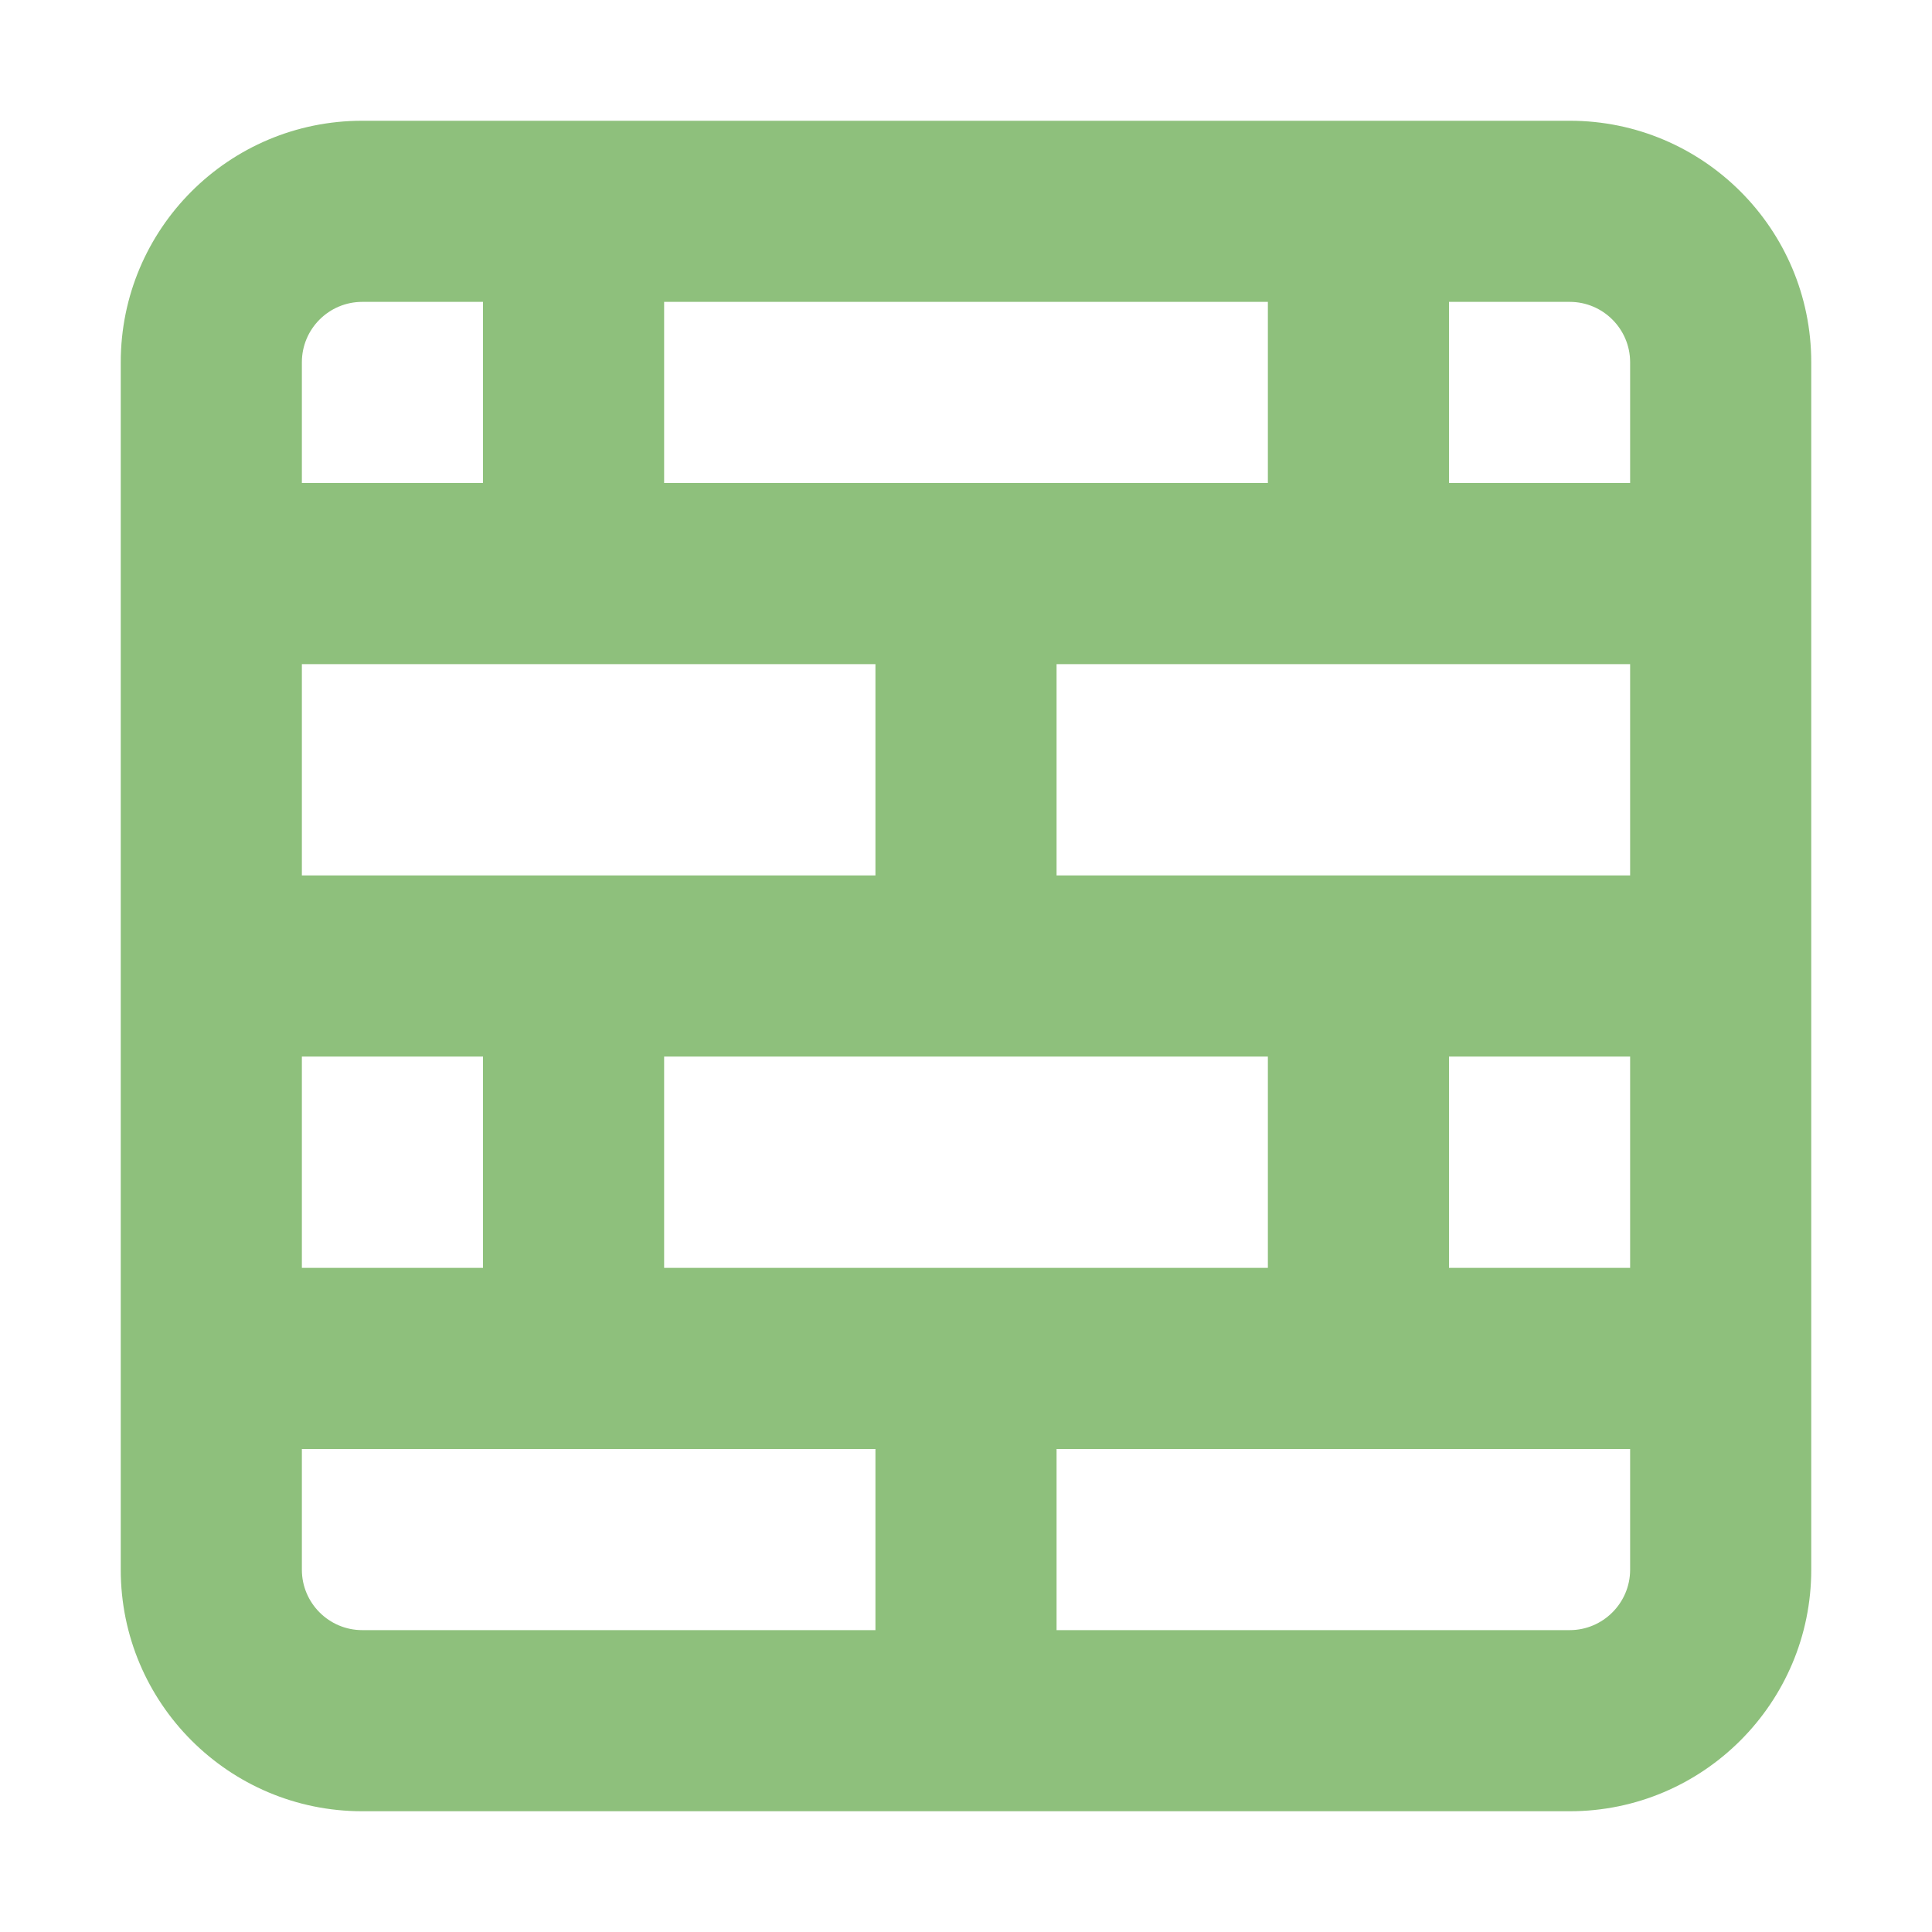
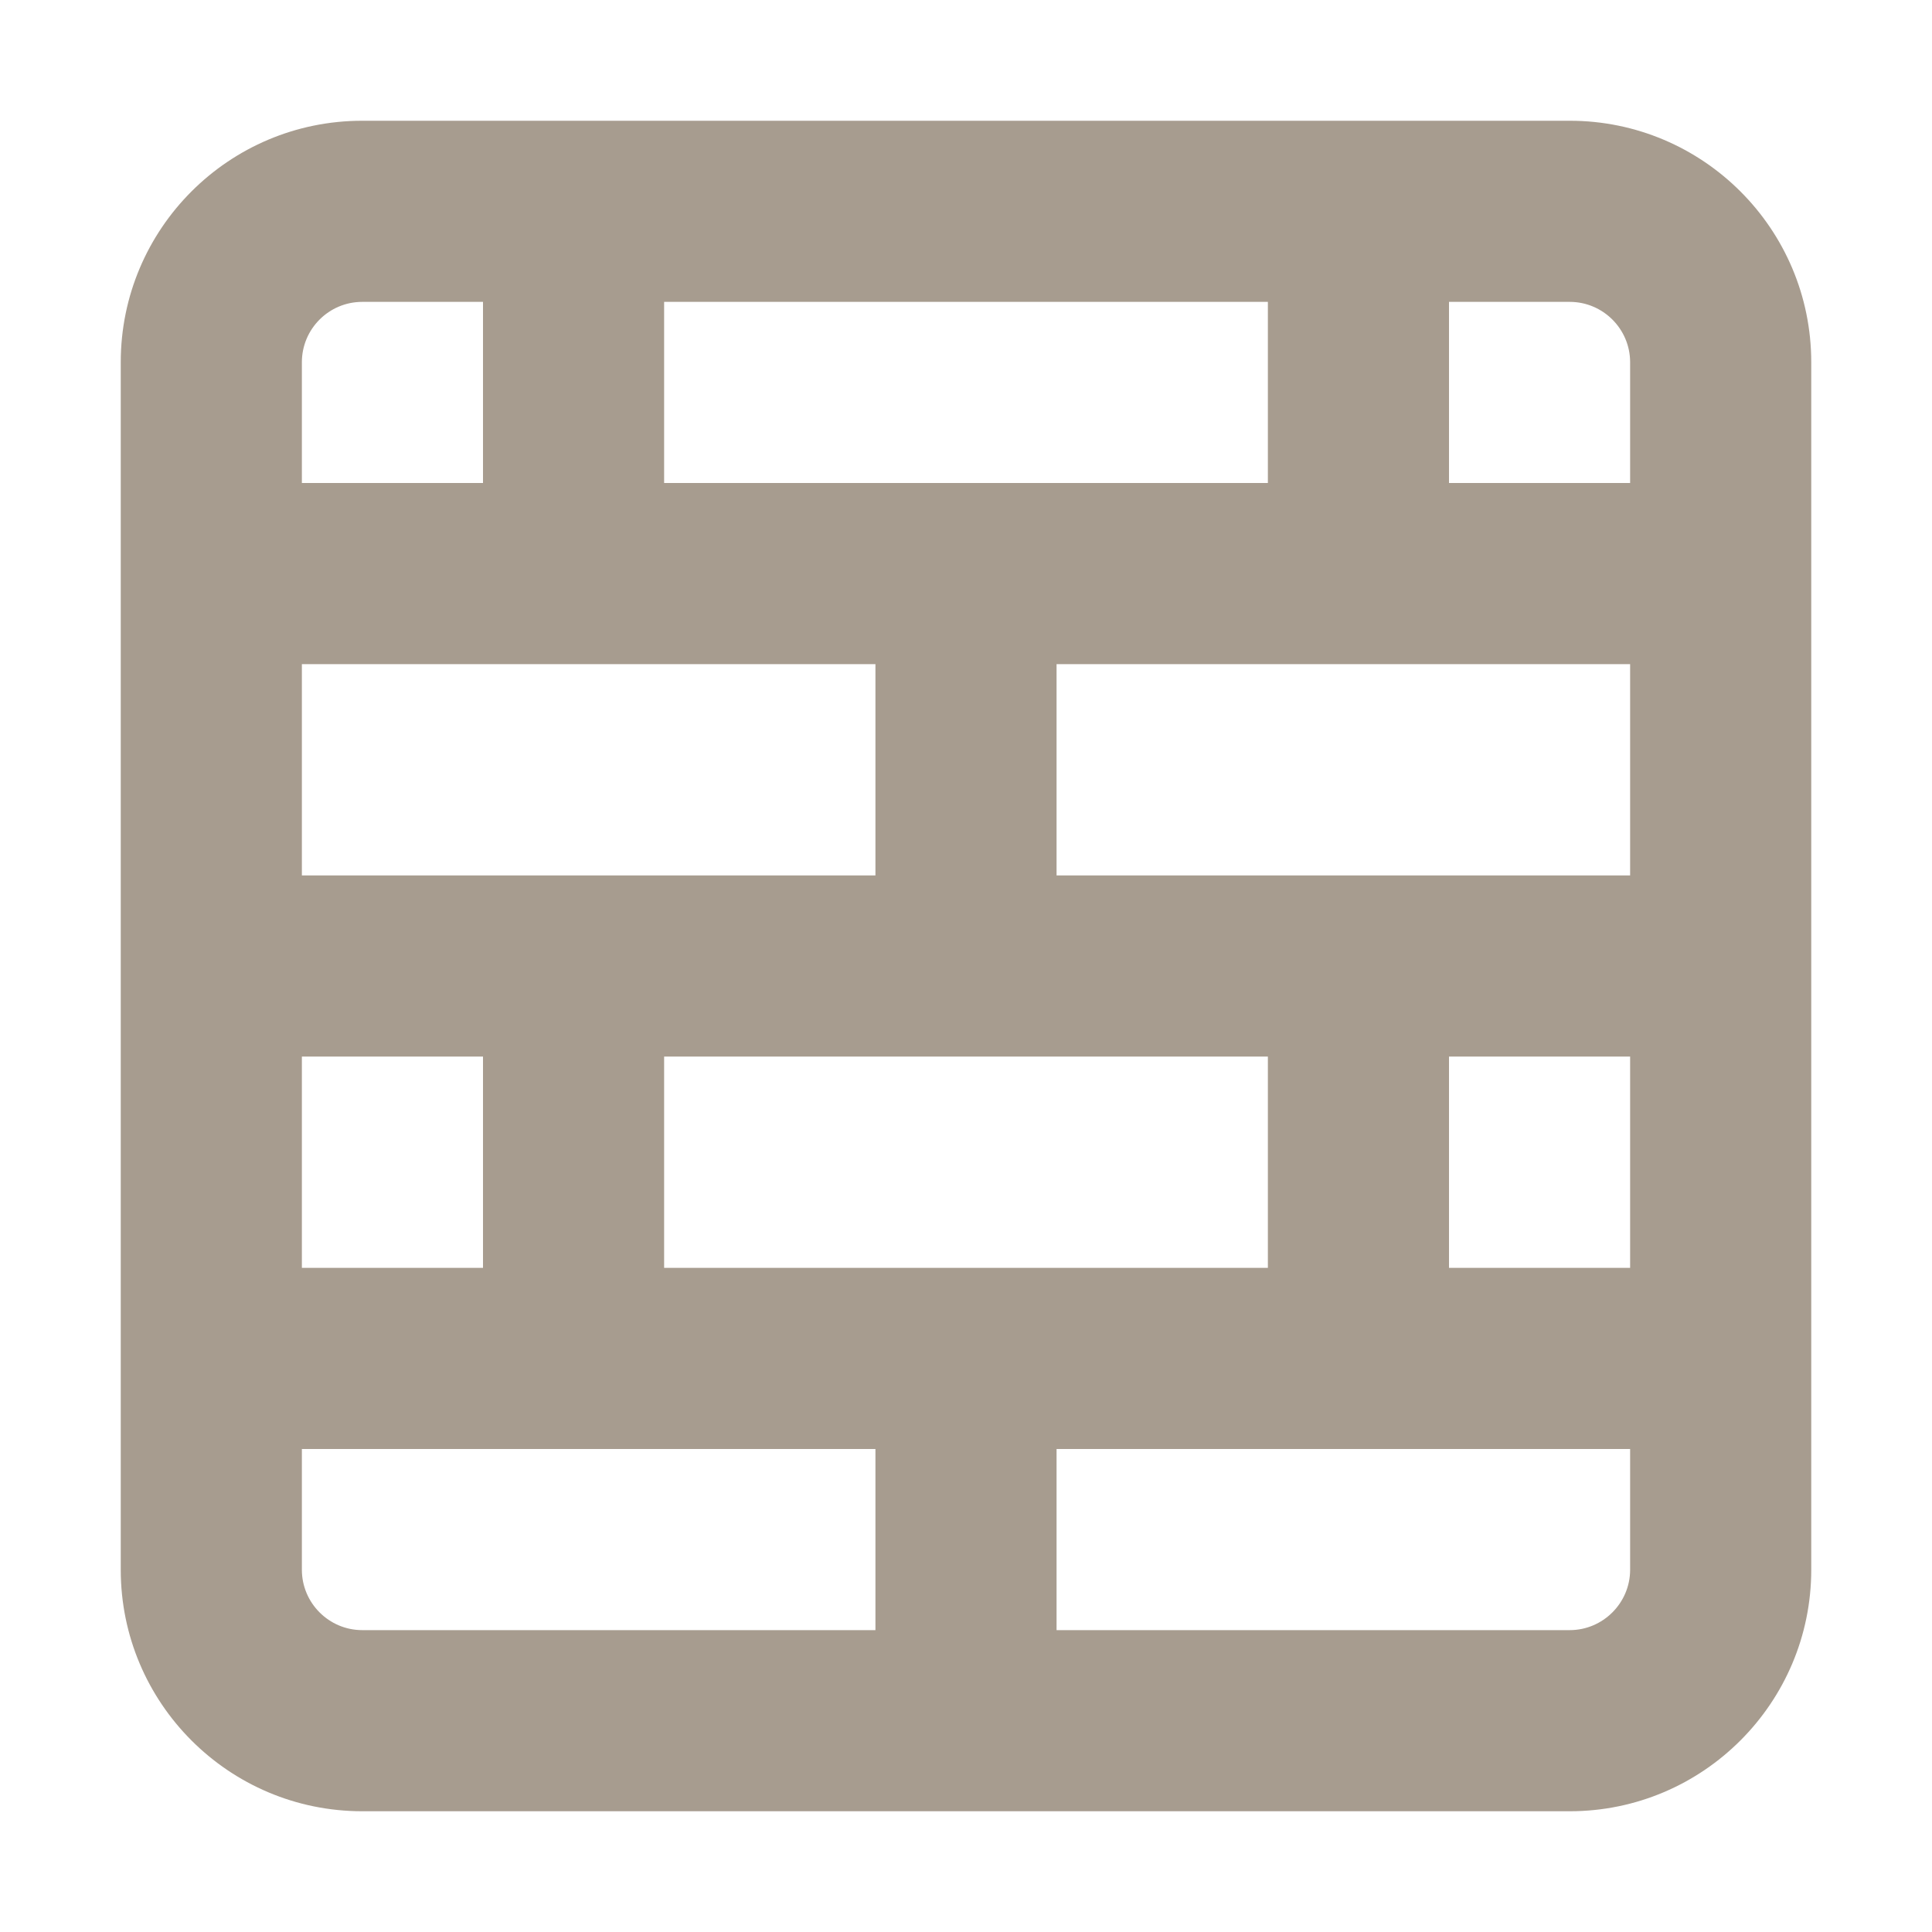
<svg xmlns="http://www.w3.org/2000/svg" width="16" height="16" viewBox="0 0 16 16" fill="none">
-   <path d="M1 3C1 1.895 1.895 1 3 1H13C14.103 1 15 1.895 15 3V13C15 14.103 14.103 15 13 15H3C1.895 15 1 14.103 1 13V3ZM5.5 4H10.5V2.5H5.5V4ZM4 4V2.5H3C2.724 2.5 2.5 2.724 2.5 3V4H4ZM2.5 5.5V7.25H7.25V5.5H2.5ZM4 10.5V8.75H2.5V10.5H4ZM2.5 12V13C2.5 13.275 2.724 13.5 3 13.5H7.25V12H2.5ZM5.5 10.5H10.5V8.75H5.5V10.5ZM13.5 10.5V8.75H12V10.5H13.5ZM13.5 12H8.75V13.5H13C13.275 13.5 13.5 13.275 13.5 13V12ZM8.75 5.5V7.25H13.5V5.5H8.75ZM13.5 4V3C13.5 2.724 13.275 2.5 13 2.5H12V4H13.5Z" fill="#8EC07C" />
+   <path d="M1 3C1 1.895 1.895 1 3 1H13C14.103 1 15 1.895 15 3V13C15 14.103 14.103 15 13 15H3C1.895 15 1 14.103 1 13V3ZM5.5 4H10.5V2.5H5.5V4ZM4 4V2.5H3C2.724 2.5 2.5 2.724 2.5 3V4H4ZM2.5 5.5V7.25H7.25V5.5H2.5ZM4 10.5V8.75H2.5V10.5H4ZM2.5 12V13C2.5 13.275 2.724 13.5 3 13.5H7.25V12H2.5ZM5.5 10.5H10.5V8.75H5.5V10.5ZM13.5 10.5V8.75H12V10.5H13.5ZM13.5 12H8.75V13.5H13C13.275 13.5 13.5 13.275 13.5 13V12ZM8.75 5.5V7.25H13.5V5.5H8.75ZM13.5 4V3C13.5 2.724 13.275 2.5 13 2.5H12V4H13.5Z" fill="#A79C8F" />
</svg>
